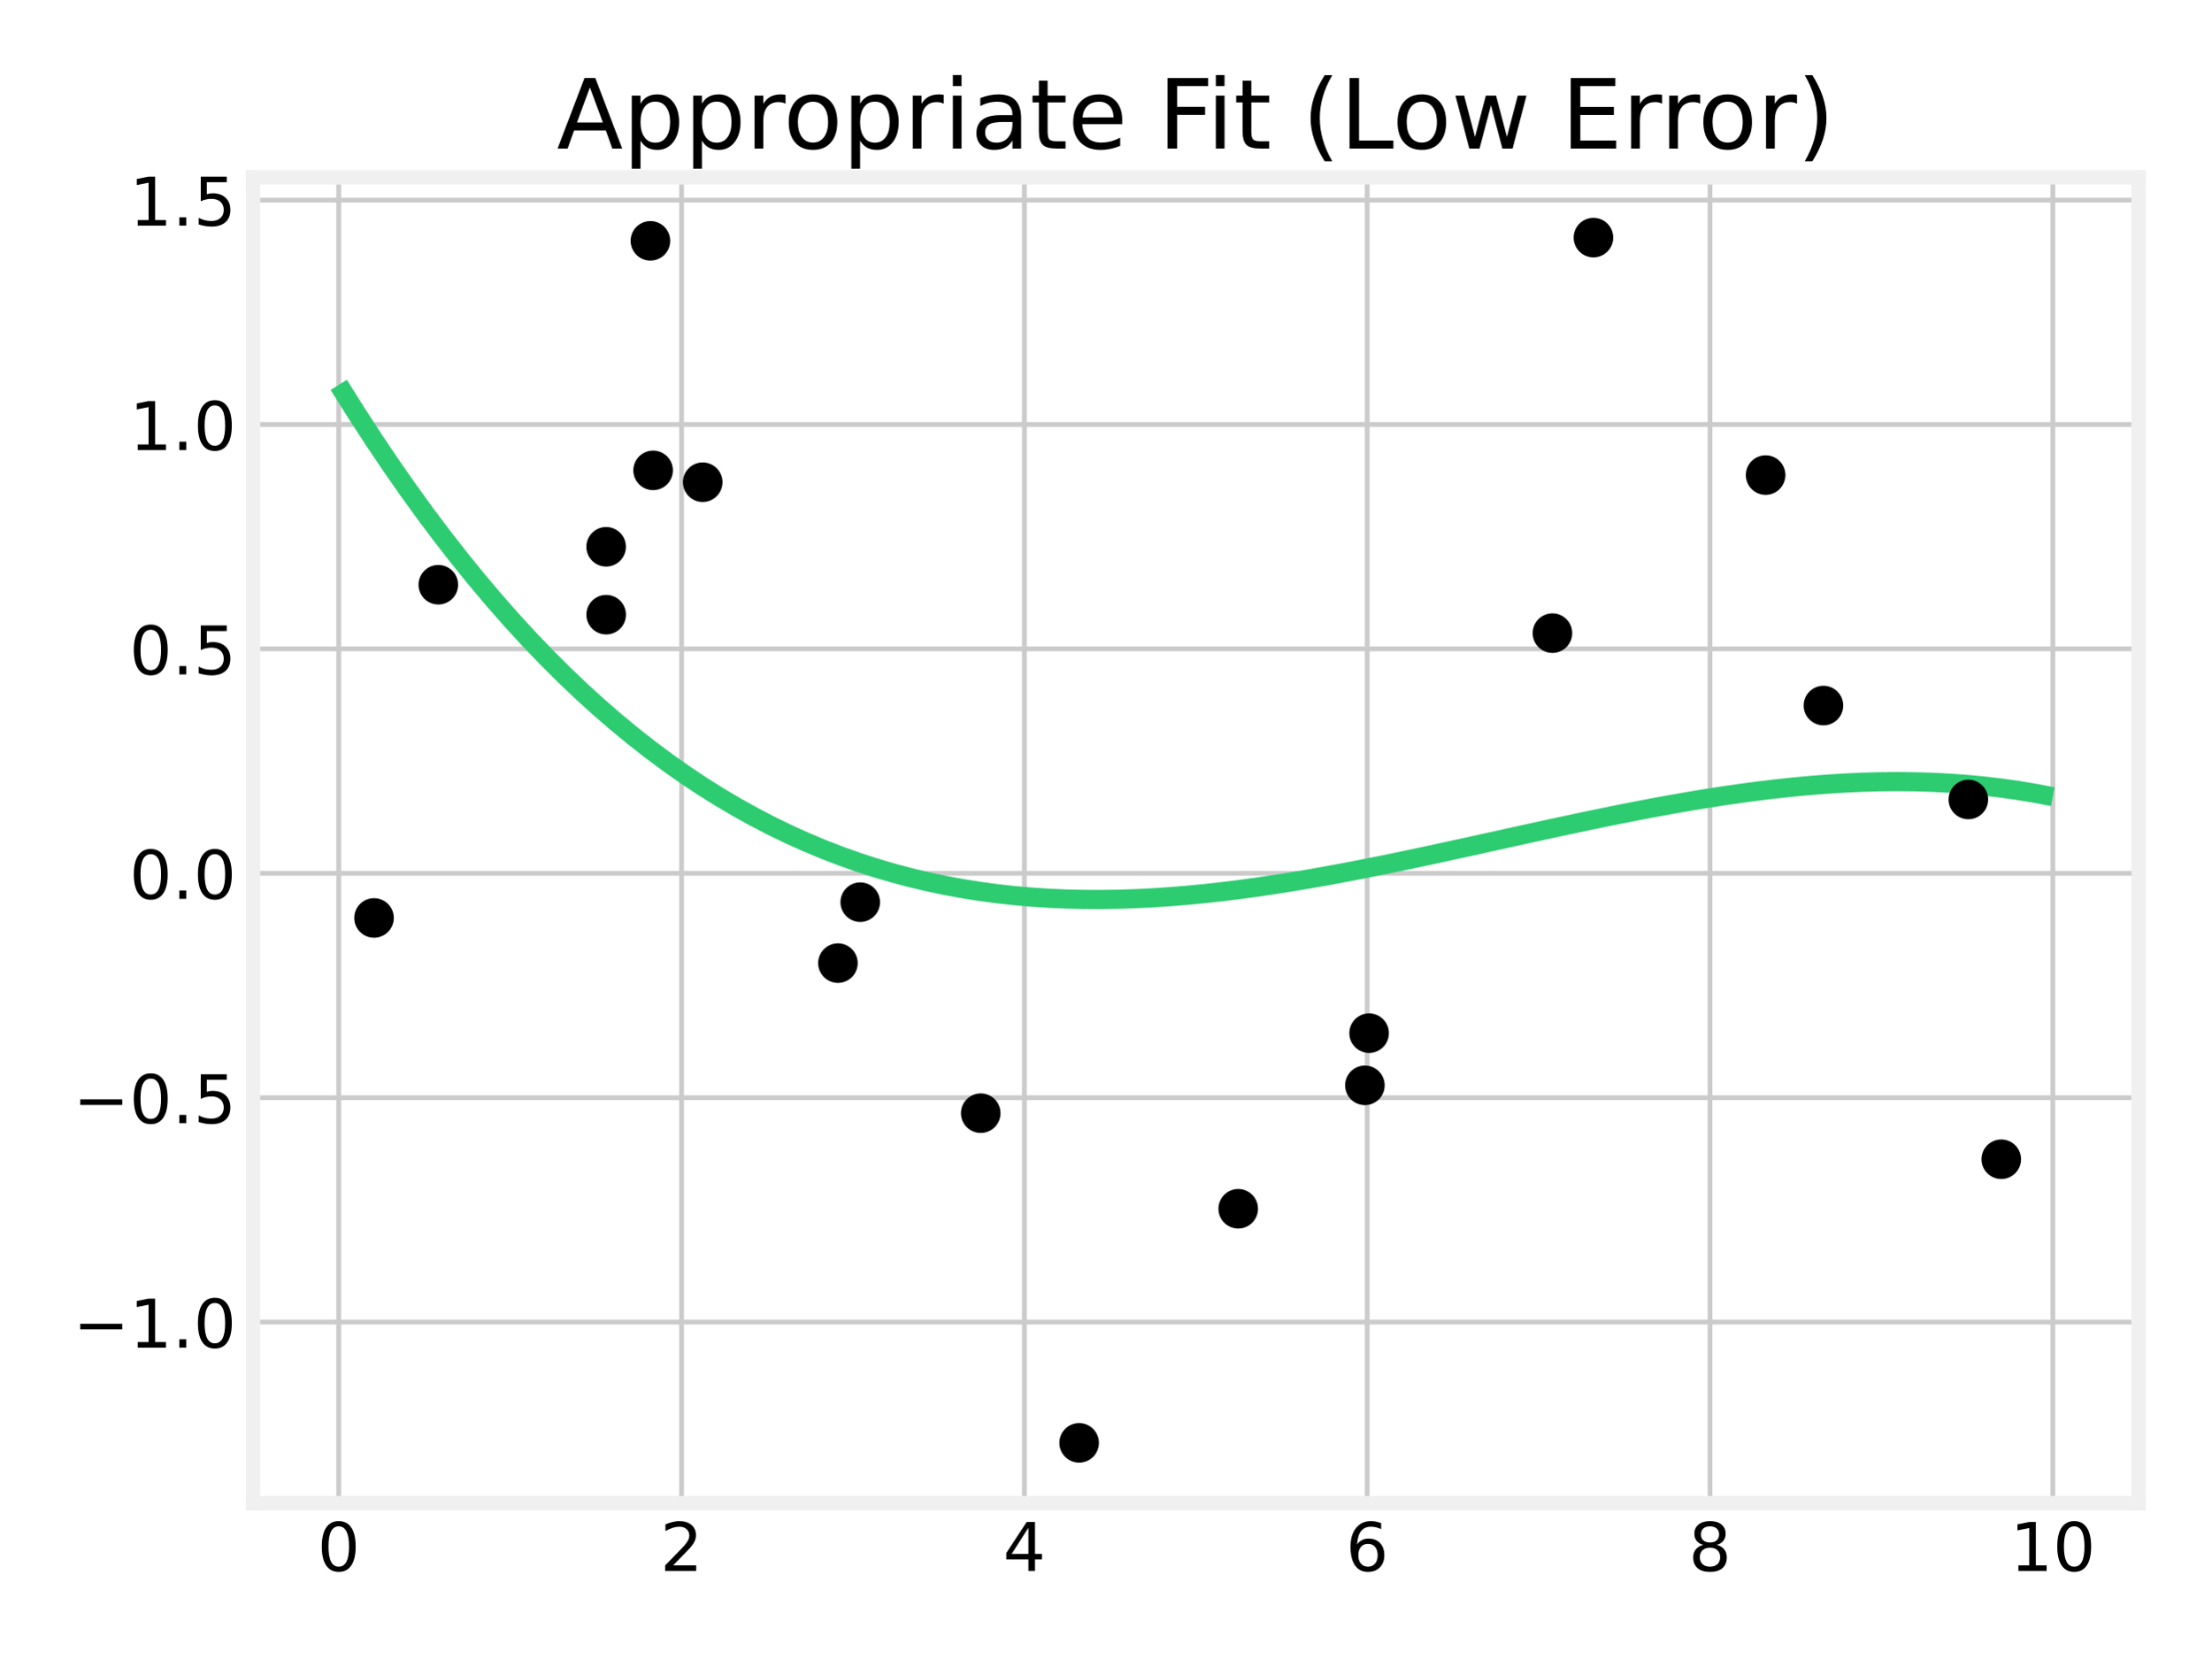
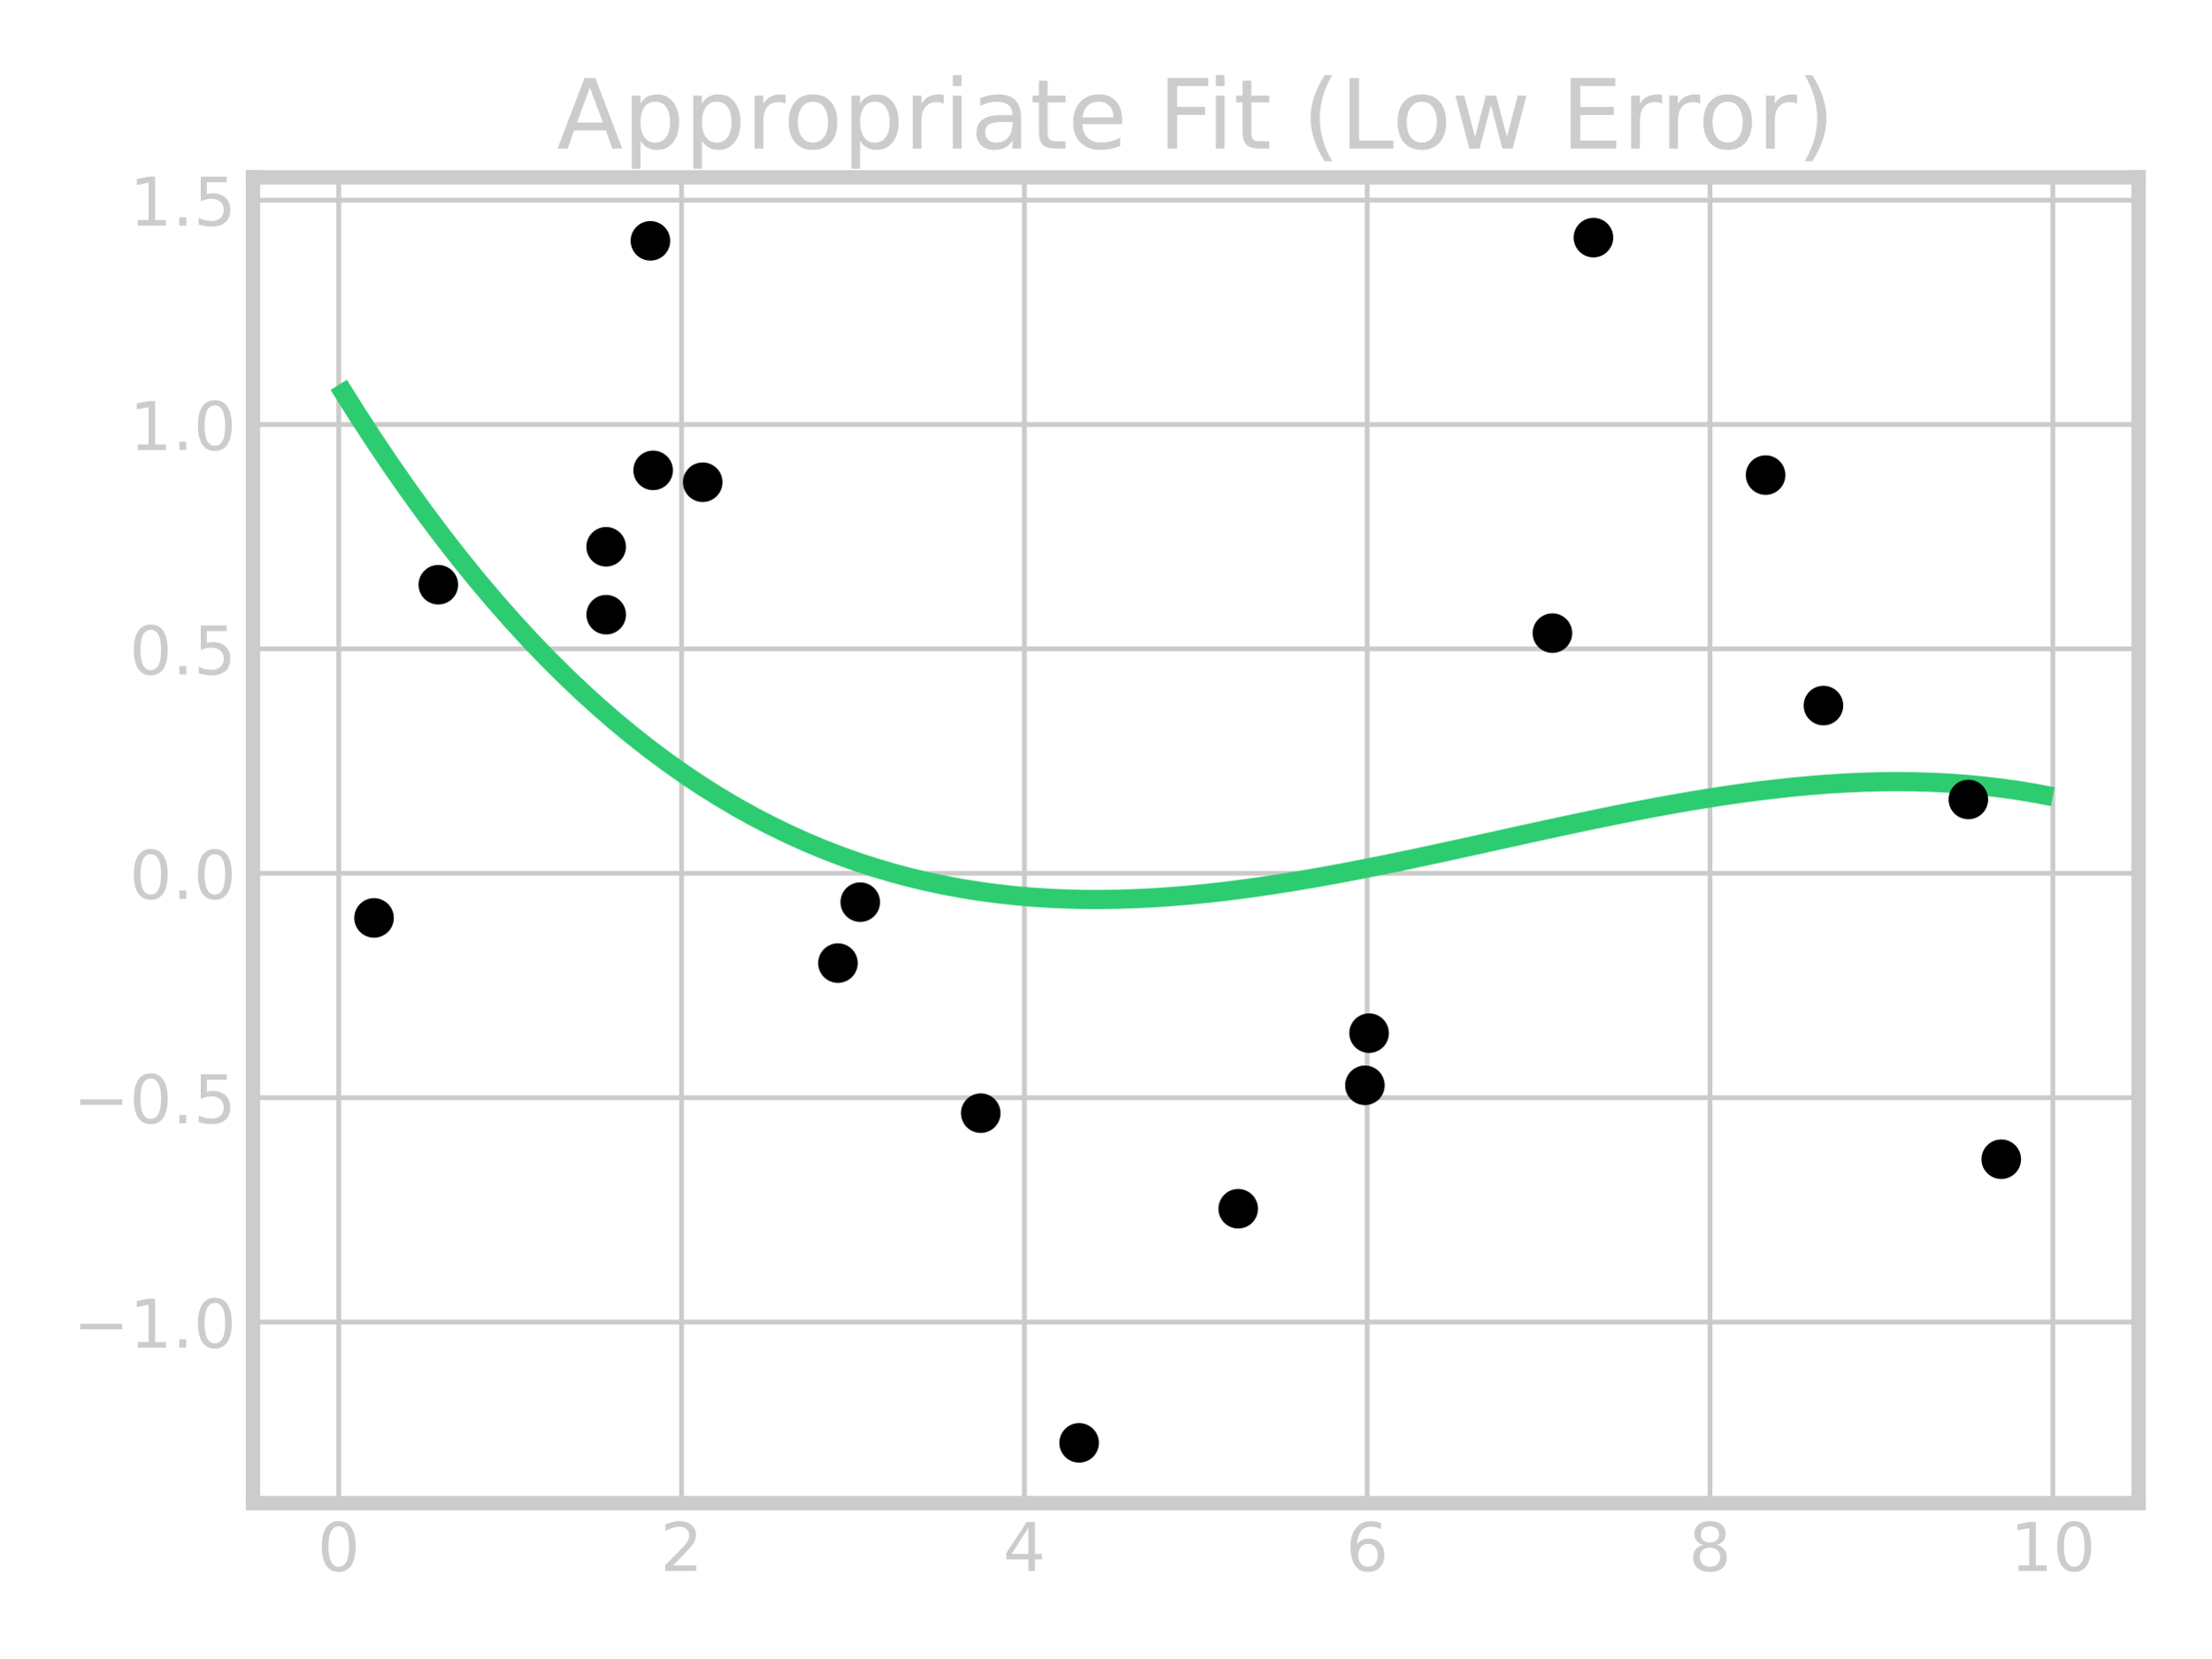
<svg xmlns="http://www.w3.org/2000/svg" xmlns:xlink="http://www.w3.org/1999/xlink" width="460.8pt" height="345.6pt" viewBox="0 0 460.8 345.6" version="1.1">
  <defs>
    <style type="text/css">*{stroke-linejoin: round; stroke-linecap: butt}</style>
  </defs>
  <g id="figure_1">
    <g id="patch_1">
      <path d="M 0 345.6  L 460.8 345.6  L 460.8 0  L 0 0  L 0 345.6  z " style="fill: none" />
    </g>
    <g id="axes_1">
      <g id="patch_2">
        <path d="M 52.73 313.3  L 445.68 313.3  L 445.68 36.96  L 52.73 36.96  L 52.73 313.3  z " style="fill: none" />
      </g>
      <g id="matplotlib.axis_1">
        <g id="xtick_1">
          <g id="line2d_1">
-             <path d="M 70.591 313.3  L 70.591 36.96  " clip-path="url(#pc57781855a)" style="fill: none; stroke: #cbcbcb" />
+             <path d="M 70.591 313.3  L 70.591 36.96  " clip-path="url(#pb9458ccd12)" style="fill: none; stroke: #cbcbcb" />
          </g>
          <g id="line2d_2" />
          <g id="text_1">
-             <g transform="translate(66.13761 327.4378) scale(0.14 -0.14)">
+             <g style="fill: #cccccc" transform="translate(66.13761 327.4378) scale(0.14 -0.14)">
              <defs>
                <path id="DejaVuSans-30" d="M 2034 4250  Q 1547 4250 1301 3770  Q 1056 3291 1056 2328  Q 1056 1369 1301 889  Q 1547 409 2034 409  Q 2525 409 2770 889  Q 3016 1369 3016 2328  Q 3016 3291 2770 3770  Q 2525 4250 2034 4250  z M 2034 4750  Q 2819 4750 3233 4129  Q 3647 3509 3647 2328  Q 3647 1150 3233 529  Q 2819 -91 2034 -91  Q 1250 -91 836 529  Q 422 1150 422 2328  Q 422 3509 836 4129  Q 1250 4750 2034 4750  z " transform="scale(0.015625)" />
              </defs>
              <use xlink:href="#DejaVuSans-30" />
            </g>
          </g>
        </g>
        <g id="xtick_2">
          <g id="line2d_3">
-             <path d="M 142.037 313.3  L 142.037 36.96  " clip-path="url(#pc57781855a)" style="fill: none; stroke: #cbcbcb" />
+             <path d="M 142.037 313.3  L 142.037 36.96  " clip-path="url(#pb9458ccd12)" style="fill: none; stroke: #cbcbcb" />
          </g>
          <g id="line2d_4" />
          <g id="text_2">
-             <g transform="translate(137.5831 327.4378) scale(0.14 -0.14)">
+             <g style="fill: #cccccc" transform="translate(137.5831 327.4378) scale(0.14 -0.14)">
              <defs>
                <path id="DejaVuSans-32" d="M 1228 531  L 3431 531  L 3431 0  L 469 0  L 469 531  Q 828 903 1448 1529  Q 2069 2156 2228 2338  Q 2531 2678 2651 2914  Q 2772 3150 2772 3378  Q 2772 3750 2511 3984  Q 2250 4219 1831 4219  Q 1534 4219 1204 4116  Q 875 4013 500 3803  L 500 4441  Q 881 4594 1212 4672  Q 1544 4750 1819 4750  Q 2544 4750 2975 4387  Q 3406 4025 3406 3419  Q 3406 3131 3298 2873  Q 3191 2616 2906 2266  Q 2828 2175 2409 1742  Q 1991 1309 1228 531  z " transform="scale(0.015625)" />
              </defs>
              <use xlink:href="#DejaVuSans-32" />
            </g>
          </g>
        </g>
        <g id="xtick_3">
          <g id="line2d_5">
-             <path d="M 213.482 313.3  L 213.482 36.96  " clip-path="url(#pc57781855a)" style="fill: none; stroke: #cbcbcb" />
+             <path d="M 213.482 313.3  L 213.482 36.96  " clip-path="url(#pb9458ccd12)" style="fill: none; stroke: #cbcbcb" />
          </g>
          <g id="line2d_6" />
          <g id="text_3">
-             <g transform="translate(209.0285 327.4378) scale(0.14 -0.14)">
+             <g style="fill: #cccccc" transform="translate(209.0285 327.4378) scale(0.14 -0.14)">
              <defs>
                <path id="DejaVuSans-34" d="M 2419 4116  L 825 1625  L 2419 1625  L 2419 4116  z M 2253 4666  L 3047 4666  L 3047 1625  L 3713 1625  L 3713 1100  L 3047 1100  L 3047 0  L 2419 0  L 2419 1100  L 313 1100  L 313 1709  L 2253 4666  z " transform="scale(0.015625)" />
              </defs>
              <use xlink:href="#DejaVuSans-34" />
            </g>
          </g>
        </g>
        <g id="xtick_4">
          <g id="line2d_7">
-             <path d="M 284.928 313.3  L 284.928 36.96  " clip-path="url(#pc57781855a)" style="fill: none; stroke: #cbcbcb" />
+             <path d="M 284.928 313.3  L 284.928 36.96  " clip-path="url(#pb9458ccd12)" style="fill: none; stroke: #cbcbcb" />
          </g>
          <g id="line2d_8" />
          <g id="text_4">
-             <g transform="translate(280.474 327.4378) scale(0.14 -0.14)">
+             <g style="fill: #cccccc" transform="translate(280.474 327.4378) scale(0.14 -0.14)">
              <defs>
                <path id="DejaVuSans-36" d="M 2113 2584  Q 1688 2584 1439 2293  Q 1191 2003 1191 1497  Q 1191 994 1439 701  Q 1688 409 2113 409  Q 2538 409 2786 701  Q 3034 994 3034 1497  Q 3034 2003 2786 2293  Q 2538 2584 2113 2584  z M 3366 4563  L 3366 3988  Q 3128 4100 2886 4159  Q 2644 4219 2406 4219  Q 1781 4219 1451 3797  Q 1122 3375 1075 2522  Q 1259 2794 1537 2939  Q 1816 3084 2150 3084  Q 2853 3084 3261 2657  Q 3669 2231 3669 1497  Q 3669 778 3244 343  Q 2819 -91 2113 -91  Q 1303 -91 875 529  Q 447 1150 447 2328  Q 447 3434 972 4092  Q 1497 4750 2381 4750  Q 2619 4750 2861 4703  Q 3103 4656 3366 4563  z " transform="scale(0.015625)" />
              </defs>
              <use xlink:href="#DejaVuSans-36" />
            </g>
          </g>
        </g>
        <g id="xtick_5">
          <g id="line2d_9">
-             <path d="M 356.373 313.3  L 356.373 36.96  " clip-path="url(#pc57781855a)" style="fill: none; stroke: #cbcbcb" />
+             <path d="M 356.373 313.3  L 356.373 36.96  " clip-path="url(#pb9458ccd12)" style="fill: none; stroke: #cbcbcb" />
          </g>
          <g id="line2d_10" />
          <g id="text_5">
-             <g transform="translate(351.9194 327.4378) scale(0.14 -0.14)">
+             <g style="fill: #cccccc" transform="translate(351.9194 327.4378) scale(0.14 -0.14)">
              <defs>
                <path id="DejaVuSans-38" d="M 2034 2216  Q 1584 2216 1326 1975  Q 1069 1734 1069 1313  Q 1069 891 1326 650  Q 1584 409 2034 409  Q 2484 409 2743 651  Q 3003 894 3003 1313  Q 3003 1734 2745 1975  Q 2488 2216 2034 2216  z M 1403 2484  Q 997 2584 770 2862  Q 544 3141 544 3541  Q 544 4100 942 4425  Q 1341 4750 2034 4750  Q 2731 4750 3128 4425  Q 3525 4100 3525 3541  Q 3525 3141 3298 2862  Q 3072 2584 2669 2484  Q 3125 2378 3379 2068  Q 3634 1759 3634 1313  Q 3634 634 3220 271  Q 2806 -91 2034 -91  Q 1263 -91 848 271  Q 434 634 434 1313  Q 434 1759 690 2068  Q 947 2378 1403 2484  z M 1172 3481  Q 1172 3119 1398 2916  Q 1625 2713 2034 2713  Q 2441 2713 2670 2916  Q 2900 3119 2900 3481  Q 2900 3844 2670 4047  Q 2441 4250 2034 4250  Q 1625 4250 1398 4047  Q 1172 3844 1172 3481  z " transform="scale(0.015625)" />
              </defs>
              <use xlink:href="#DejaVuSans-38" />
            </g>
          </g>
        </g>
        <g id="xtick_6">
          <g id="line2d_11">
-             <path d="M 427.819 313.3  L 427.819 36.96  " clip-path="url(#pc57781855a)" style="fill: none; stroke: #cbcbcb" />
+             <path d="M 427.819 313.3  L 427.819 36.96  " clip-path="url(#pb9458ccd12)" style="fill: none; stroke: #cbcbcb" />
          </g>
          <g id="line2d_12" />
          <g id="text_6">
-             <g transform="translate(418.9111 327.4378) scale(0.14 -0.14)">
+             <g style="fill: #cccccc" transform="translate(418.9111 327.4378) scale(0.14 -0.14)">
              <defs>
                <path id="DejaVuSans-31" d="M 794 531  L 1825 531  L 1825 4091  L 703 3866  L 703 4441  L 1819 4666  L 2450 4666  L 2450 531  L 3481 531  L 3481 0  L 794 0  L 794 531  z " transform="scale(0.015625)" />
              </defs>
              <use xlink:href="#DejaVuSans-31" />
              <use xlink:href="#DejaVuSans-30" transform="translate(63.62305 0)" />
            </g>
          </g>
        </g>
      </g>
      <g id="matplotlib.axis_2">
        <g id="ytick_1">
          <g id="line2d_13">
-             <path d="M 52.73 275.567  L 445.68 275.567  " clip-path="url(#pc57781855a)" style="fill: none; stroke: #cbcbcb" />
+             <path d="M 52.73 275.567  L 445.68 275.567  " clip-path="url(#pb9458ccd12)" style="fill: none; stroke: #cbcbcb" />
          </g>
          <g id="line2d_14" />
          <g id="text_7">
-             <g transform="translate(15.23406 280.8863) scale(0.14 -0.14)">
+             <g style="fill: #cccccc" transform="translate(15.23406 280.8863) scale(0.14 -0.14)">
              <defs>
                <path id="DejaVuSans-2212" d="M 678 2272  L 4684 2272  L 4684 1741  L 678 1741  L 678 2272  z " transform="scale(0.015625)" />
                <path id="DejaVuSans-2e" d="M 684 794  L 1344 794  L 1344 0  L 684 0  L 684 794  z " transform="scale(0.015625)" />
              </defs>
              <use xlink:href="#DejaVuSans-2212" />
              <use xlink:href="#DejaVuSans-31" transform="translate(83.78906 0)" />
              <use xlink:href="#DejaVuSans-2e" transform="translate(147.4121 0)" />
              <use xlink:href="#DejaVuSans-30" transform="translate(179.1992 0)" />
            </g>
          </g>
        </g>
        <g id="ytick_2">
          <g id="line2d_15">
-             <path d="M 52.73 228.795  L 445.68 228.795  " clip-path="url(#pc57781855a)" style="fill: none; stroke: #cbcbcb" />
+             <path d="M 52.73 228.795  L 445.68 228.795  " clip-path="url(#pb9458ccd12)" style="fill: none; stroke: #cbcbcb" />
          </g>
          <g id="line2d_16" />
          <g id="text_8">
-             <g transform="translate(15.23406 234.1137) scale(0.14 -0.14)">
+             <g style="fill: #cccccc" transform="translate(15.23406 234.1137) scale(0.14 -0.14)">
              <defs>
                <path id="DejaVuSans-35" d="M 691 4666  L 3169 4666  L 3169 4134  L 1269 4134  L 1269 2991  Q 1406 3038 1543 3061  Q 1681 3084 1819 3084  Q 2600 3084 3056 2656  Q 3513 2228 3513 1497  Q 3513 744 3044 326  Q 2575 -91 1722 -91  Q 1428 -91 1123 -41  Q 819 9 494 109  L 494 744  Q 775 591 1075 516  Q 1375 441 1709 441  Q 2250 441 2565 725  Q 2881 1009 2881 1497  Q 2881 1984 2565 2268  Q 2250 2553 1709 2553  Q 1456 2553 1204 2497  Q 953 2441 691 2322  L 691 4666  z " transform="scale(0.015625)" />
              </defs>
              <use xlink:href="#DejaVuSans-2212" />
              <use xlink:href="#DejaVuSans-30" transform="translate(83.78906 0)" />
              <use xlink:href="#DejaVuSans-2e" transform="translate(147.4121 0)" />
              <use xlink:href="#DejaVuSans-35" transform="translate(179.1992 0)" />
            </g>
          </g>
        </g>
        <g id="ytick_3">
          <g id="line2d_17">
-             <path d="M 52.73 182.022  L 445.68 182.022  " clip-path="url(#pc57781855a)" style="fill: none; stroke: #cbcbcb" />
+             <path d="M 52.73 182.022  L 445.68 182.022  " clip-path="url(#pb9458ccd12)" style="fill: none; stroke: #cbcbcb" />
          </g>
          <g id="line2d_18" />
          <g id="text_9">
-             <g transform="translate(26.96562 187.341) scale(0.14 -0.14)">
+             <g style="fill: #cccccc" transform="translate(26.96562 187.341) scale(0.14 -0.14)">
              <use xlink:href="#DejaVuSans-30" />
              <use xlink:href="#DejaVuSans-2e" transform="translate(63.62305 0)" />
              <use xlink:href="#DejaVuSans-30" transform="translate(95.41016 0)" />
            </g>
          </g>
        </g>
        <g id="ytick_4">
          <g id="line2d_19">
-             <path d="M 52.73 135.25  L 445.68 135.25  " clip-path="url(#pc57781855a)" style="fill: none; stroke: #cbcbcb" />
+             <path d="M 52.73 135.25  L 445.68 135.25  " clip-path="url(#pb9458ccd12)" style="fill: none; stroke: #cbcbcb" />
          </g>
          <g id="line2d_20" />
          <g id="text_10">
-             <g transform="translate(26.96562 140.5684) scale(0.14 -0.14)">
+             <g style="fill: #cccccc" transform="translate(26.96562 140.5684) scale(0.14 -0.14)">
              <use xlink:href="#DejaVuSans-30" />
              <use xlink:href="#DejaVuSans-2e" transform="translate(63.62305 0)" />
              <use xlink:href="#DejaVuSans-35" transform="translate(95.41016 0)" />
            </g>
          </g>
        </g>
        <g id="ytick_5">
          <g id="line2d_21">
-             <path d="M 52.73 88.477  L 445.68 88.477  " clip-path="url(#pc57781855a)" style="fill: none; stroke: #cbcbcb" />
+             <path d="M 52.73 88.477  L 445.68 88.477  " clip-path="url(#pb9458ccd12)" style="fill: none; stroke: #cbcbcb" />
          </g>
          <g id="line2d_22" />
          <g id="text_11">
-             <g transform="translate(26.96562 93.7958) scale(0.14 -0.14)">
+             <g style="fill: #cccccc" transform="translate(26.96562 93.7958) scale(0.14 -0.14)">
              <use xlink:href="#DejaVuSans-31" />
              <use xlink:href="#DejaVuSans-2e" transform="translate(63.62305 0)" />
              <use xlink:href="#DejaVuSans-30" transform="translate(95.41016 0)" />
            </g>
          </g>
        </g>
        <g id="ytick_6">
          <g id="line2d_23">
-             <path d="M 52.73 41.704  L 445.68 41.704  " clip-path="url(#pc57781855a)" style="fill: none; stroke: #cbcbcb" />
+             <path d="M 52.73 41.704  L 445.68 41.704  " clip-path="url(#pb9458ccd12)" style="fill: none; stroke: #cbcbcb" />
          </g>
          <g id="line2d_24" />
          <g id="text_12">
-             <g transform="translate(26.96562 47.02318) scale(0.14 -0.14)">
+             <g style="fill: #cccccc" transform="translate(26.96562 47.02318) scale(0.14 -0.14)">
              <use xlink:href="#DejaVuSans-31" />
              <use xlink:href="#DejaVuSans-2e" transform="translate(63.62305 0)" />
              <use xlink:href="#DejaVuSans-35" transform="translate(95.41016 0)" />
            </g>
          </g>
        </g>
      </g>
      <g id="line2d_25">
-         <path d="M 70.591 80.211  L 74.2 85.967  L 77.808 91.526  L 81.416 96.893  L 85.025 102.069  L 88.633 107.059  L 92.242 111.864  L 95.85 116.489  L 99.458 120.935  L 103.067 125.206  L 106.675 129.306  L 110.283 133.235  L 113.892 136.999  L 117.5 140.6  L 121.108 144.04  L 124.717 147.323  L 128.325 150.451  L 131.933 153.429  L 135.542 156.258  L 139.15 158.941  L 142.758 161.482  L 146.367 163.884  L 149.975 166.149  L 153.584 168.281  L 157.192 170.282  L 160.8 172.156  L 164.409 173.906  L 168.017 175.533  L 171.625 177.042  L 175.234 178.436  L 178.842 179.716  L 182.45 180.888  L 186.059 181.952  L 189.667 182.913  L 193.275 183.772  L 196.884 184.535  L 200.492 185.202  L 204.101 185.777  L 207.709 186.264  L 211.317 186.665  L 214.926 186.983  L 218.534 187.221  L 222.142 187.381  L 225.751 187.468  L 229.359 187.484  L 232.967 187.432  L 236.576 187.315  L 240.184 187.136  L 243.792 186.898  L 247.401 186.603  L 251.009 186.256  L 254.618 185.858  L 258.226 185.413  L 261.834 184.924  L 265.443 184.393  L 269.051 183.824  L 272.659 183.22  L 276.268 182.584  L 279.876 181.918  L 283.484 181.226  L 287.093 180.51  L 290.701 179.774  L 294.309 179.021  L 297.918 178.253  L 301.526 177.473  L 305.135 176.685  L 308.743 175.892  L 312.351 175.095  L 315.96 174.3  L 319.568 173.507  L 323.176 172.721  L 326.785 171.944  L 330.393 171.18  L 334.001 170.431  L 337.61 169.7  L 341.218 168.99  L 344.826 168.304  L 348.435 167.646  L 352.043 167.017  L 355.652 166.422  L 359.26 165.863  L 362.868 165.343  L 366.477 164.865  L 370.085 164.432  L 373.693 164.047  L 377.302 163.713  L 380.91 163.433  L 384.518 163.209  L 388.127 163.046  L 391.735 162.945  L 395.343 162.911  L 398.952 162.945  L 402.56 163.051  L 406.168 163.231  L 409.777 163.49  L 413.385 163.829  L 416.994 164.252  L 420.602 164.761  L 424.21 165.36  L 427.819 166.052  " clip-path="url(#pc57781855a)" style="fill: none; stroke: #2ecc71; stroke-width: 4" />
+         <path d="M 70.591 80.211  L 74.2 85.967  L 77.808 91.526  L 81.416 96.893  L 85.025 102.069  L 88.633 107.059  L 92.242 111.864  L 95.85 116.489  L 99.458 120.935  L 103.067 125.206  L 106.675 129.306  L 110.283 133.235  L 113.892 136.999  L 117.5 140.6  L 121.108 144.04  L 124.717 147.323  L 128.325 150.451  L 131.933 153.429  L 135.542 156.258  L 139.15 158.941  L 142.758 161.482  L 146.367 163.884  L 149.975 166.149  L 153.584 168.281  L 157.192 170.282  L 160.8 172.156  L 164.409 173.906  L 168.017 175.533  L 171.625 177.042  L 175.234 178.436  L 178.842 179.716  L 182.45 180.888  L 186.059 181.952  L 189.667 182.913  L 193.275 183.772  L 196.884 184.535  L 200.492 185.202  L 204.101 185.777  L 207.709 186.264  L 211.317 186.665  L 214.926 186.983  L 218.534 187.221  L 222.142 187.381  L 225.751 187.468  L 229.359 187.484  L 232.967 187.432  L 236.576 187.315  L 240.184 187.136  L 243.792 186.898  L 247.401 186.603  L 251.009 186.256  L 254.618 185.858  L 258.226 185.413  L 261.834 184.924  L 265.443 184.393  L 269.051 183.824  L 272.659 183.22  L 276.268 182.584  L 279.876 181.918  L 283.484 181.226  L 287.093 180.51  L 290.701 179.774  L 294.309 179.021  L 297.918 178.253  L 301.526 177.473  L 305.135 176.685  L 308.743 175.892  L 312.351 175.095  L 315.96 174.3  L 319.568 173.507  L 323.176 172.721  L 326.785 171.944  L 330.393 171.18  L 334.001 170.431  L 337.61 169.7  L 341.218 168.99  L 344.826 168.304  L 348.435 167.646  L 352.043 167.017  L 355.652 166.422  L 359.26 165.863  L 362.868 165.343  L 366.477 164.865  L 370.085 164.432  L 373.693 164.047  L 377.302 163.713  L 380.91 163.433  L 384.518 163.209  L 388.127 163.046  L 391.735 162.945  L 395.343 162.911  L 398.952 162.945  L 402.56 163.051  L 406.168 163.231  L 409.777 163.49  L 413.385 163.829  L 416.994 164.252  L 420.602 164.761  L 424.21 165.36  L 427.819 166.052  " clip-path="url(#pb9458ccd12)" style="fill: none; stroke: #2ecc71; stroke-width: 4" />
      </g>
      <g id="patch_3">
-         <path d="M 52.73 313.3  L 52.73 36.96  " style="fill: none; stroke: #f0f0f0; stroke-width: 3; stroke-linejoin: miter; stroke-linecap: square" />
+         <path d="M 52.73 313.3  L 52.73 36.96  " style="fill: none; stroke: #cccccc; stroke-width: 3; stroke-linejoin: miter; stroke-linecap: square" />
      </g>
      <g id="patch_4">
-         <path d="M 445.68 313.3  L 445.68 36.96  " style="fill: none; stroke: #f0f0f0; stroke-width: 3; stroke-linejoin: miter; stroke-linecap: square" />
+         <path d="M 445.68 313.3  L 445.68 36.96  " style="fill: none; stroke: #cccccc; stroke-width: 3; stroke-linejoin: miter; stroke-linecap: square" />
      </g>
      <g id="patch_5">
-         <path d="M 52.73 313.3  L 445.68 313.3  " style="fill: none; stroke: #f0f0f0; stroke-width: 3; stroke-linejoin: miter; stroke-linecap: square" />
+         <path d="M 52.73 313.3  L 445.68 313.3  " style="fill: none; stroke: #cccccc; stroke-width: 3; stroke-linejoin: miter; stroke-linecap: square" />
      </g>
      <g id="patch_6">
-         <path d="M 52.73 36.96  L 445.68 36.96  " style="fill: none; stroke: #f0f0f0; stroke-width: 3; stroke-linejoin: miter; stroke-linecap: square" />
+         <path d="M 52.73 36.96  L 445.68 36.96  " style="fill: none; stroke: #cccccc; stroke-width: 3; stroke-linejoin: miter; stroke-linecap: square" />
      </g>
      <g id="PathCollection_1">
        <defs>
-           <path id="m76060d86c6" d="M 0 3.873  C 1.027 3.873 2.012 3.465 2.739 2.739  C 3.465 2.012 3.873 1.027 3.873 0  C 3.873 -1.027 3.465 -2.012 2.739 -2.739  C 2.012 -3.465 1.027 -3.873 0 -3.873  C -1.027 -3.873 -2.012 -3.465 -2.739 -2.739  C -3.465 -2.012 -3.873 -1.027 -3.873 0  C -3.873 1.027 -3.465 2.012 -2.739 2.739  C -2.012 3.465 -1.027 3.873 0 3.873  z " style="stroke: #000000; stroke-width: 0.5" />
+           <path id="mc0a355ad2d" d="M 0 3.873  C 1.027 3.873 2.012 3.465 2.739 2.739  C 3.465 2.012 3.873 1.027 3.873 0  C 3.873 -1.027 3.465 -2.012 2.739 -2.739  C 2.012 -3.465 1.027 -3.873 0 -3.873  C -1.027 -3.873 -2.012 -3.465 -2.739 -2.739  C -3.465 -2.012 -3.873 -1.027 -3.873 0  C -3.873 1.027 -3.465 2.012 -2.739 2.739  C -2.012 3.465 -1.027 3.873 0 3.873  z " style="stroke: #000000; stroke-width: 0.5" />
        </defs>
-         <g clip-path="url(#pc57781855a)">
-           <use xlink:href="#m76060d86c6" x="77.945" y="191.326" style="stroke: #000000; stroke-width: 0.5" />
-           <use xlink:href="#m76060d86c6" x="91.34" y="121.873" style="stroke: #000000; stroke-width: 0.5" />
-           <use xlink:href="#m76060d86c6" x="126.317" y="113.965" style="stroke: #000000; stroke-width: 0.5" />
-           <use xlink:href="#m76060d86c6" x="126.325" y="128.116" style="stroke: #000000; stroke-width: 0.5" />
-           <use xlink:href="#m76060d86c6" x="135.544" y="50.195" style="stroke: #000000; stroke-width: 0.5" />
-           <use xlink:href="#m76060d86c6" x="136.108" y="98.036" style="stroke: #000000; stroke-width: 0.5" />
-           <use xlink:href="#m76060d86c6" x="146.445" y="100.505" style="stroke: #000000; stroke-width: 0.5" />
-           <use xlink:href="#m76060d86c6" x="174.626" y="200.743" style="stroke: #000000; stroke-width: 0.5" />
-           <use xlink:href="#m76060d86c6" x="179.275" y="188.038" style="stroke: #000000; stroke-width: 0.5" />
-           <use xlink:href="#m76060d86c6" x="204.387" y="232.023" style="stroke: #000000; stroke-width: 0.5" />
-           <use xlink:href="#m76060d86c6" x="224.894" y="300.739" style="stroke: #000000; stroke-width: 0.5" />
-           <use xlink:href="#m76060d86c6" x="258.049" y="251.944" style="stroke: #000000; stroke-width: 0.5" />
-           <use xlink:href="#m76060d86c6" x="284.449" y="226.219" style="stroke: #000000; stroke-width: 0.5" />
-           <use xlink:href="#m76060d86c6" x="285.326" y="215.343" style="stroke: #000000; stroke-width: 0.5" />
-           <use xlink:href="#m76060d86c6" x="323.534" y="131.963" style="stroke: #000000; stroke-width: 0.5" />
-           <use xlink:href="#m76060d86c6" x="332.08" y="49.521" style="stroke: #000000; stroke-width: 0.5" />
-           <use xlink:href="#m76060d86c6" x="367.963" y="99.018" style="stroke: #000000; stroke-width: 0.5" />
-           <use xlink:href="#m76060d86c6" x="380.013" y="147.056" style="stroke: #000000; stroke-width: 0.5" />
-           <use xlink:href="#m76060d86c6" x="410.212" y="166.635" style="stroke: #000000; stroke-width: 0.5" />
-           <use xlink:href="#m76060d86c6" x="417.07" y="241.624" style="stroke: #000000; stroke-width: 0.5" />
+         <g clip-path="url(#pb9458ccd12)">
+           <use xlink:href="#mc0a355ad2d" x="77.945" y="191.326" style="stroke: #000000; stroke-width: 0.5" />
+           <use xlink:href="#mc0a355ad2d" x="91.34" y="121.873" style="stroke: #000000; stroke-width: 0.5" />
+           <use xlink:href="#mc0a355ad2d" x="126.317" y="113.965" style="stroke: #000000; stroke-width: 0.5" />
+           <use xlink:href="#mc0a355ad2d" x="126.325" y="128.116" style="stroke: #000000; stroke-width: 0.5" />
+           <use xlink:href="#mc0a355ad2d" x="135.544" y="50.195" style="stroke: #000000; stroke-width: 0.5" />
+           <use xlink:href="#mc0a355ad2d" x="136.108" y="98.036" style="stroke: #000000; stroke-width: 0.5" />
+           <use xlink:href="#mc0a355ad2d" x="146.445" y="100.505" style="stroke: #000000; stroke-width: 0.5" />
+           <use xlink:href="#mc0a355ad2d" x="174.626" y="200.743" style="stroke: #000000; stroke-width: 0.5" />
+           <use xlink:href="#mc0a355ad2d" x="179.275" y="188.038" style="stroke: #000000; stroke-width: 0.5" />
+           <use xlink:href="#mc0a355ad2d" x="204.387" y="232.023" style="stroke: #000000; stroke-width: 0.5" />
+           <use xlink:href="#mc0a355ad2d" x="224.894" y="300.739" style="stroke: #000000; stroke-width: 0.5" />
+           <use xlink:href="#mc0a355ad2d" x="258.049" y="251.944" style="stroke: #000000; stroke-width: 0.5" />
+           <use xlink:href="#mc0a355ad2d" x="284.449" y="226.219" style="stroke: #000000; stroke-width: 0.5" />
+           <use xlink:href="#mc0a355ad2d" x="285.326" y="215.343" style="stroke: #000000; stroke-width: 0.5" />
+           <use xlink:href="#mc0a355ad2d" x="323.534" y="131.963" style="stroke: #000000; stroke-width: 0.5" />
+           <use xlink:href="#mc0a355ad2d" x="332.08" y="49.521" style="stroke: #000000; stroke-width: 0.5" />
+           <use xlink:href="#mc0a355ad2d" x="367.963" y="99.018" style="stroke: #000000; stroke-width: 0.5" />
+           <use xlink:href="#mc0a355ad2d" x="380.013" y="147.056" style="stroke: #000000; stroke-width: 0.5" />
+           <use xlink:href="#mc0a355ad2d" x="410.212" y="166.635" style="stroke: #000000; stroke-width: 0.5" />
+           <use xlink:href="#mc0a355ad2d" x="417.07" y="241.624" style="stroke: #000000; stroke-width: 0.5" />
        </g>
      </g>
      <g id="text_13">
-         <g transform="translate(116.0403 30.96) scale(0.2016 -0.2016)">
+         <g style="fill: #cccccc" transform="translate(116.0403 30.96) scale(0.2016 -0.2016)">
          <defs>
            <path id="DejaVuSans-41" d="M 2188 4044  L 1331 1722  L 3047 1722  L 2188 4044  z M 1831 4666  L 2547 4666  L 4325 0  L 3669 0  L 3244 1197  L 1141 1197  L 716 0  L 50 0  L 1831 4666  z " transform="scale(0.015625)" />
            <path id="DejaVuSans-70" d="M 1159 525  L 1159 -1331  L 581 -1331  L 581 3500  L 1159 3500  L 1159 2969  Q 1341 3281 1617 3432  Q 1894 3584 2278 3584  Q 2916 3584 3314 3078  Q 3713 2572 3713 1747  Q 3713 922 3314 415  Q 2916 -91 2278 -91  Q 1894 -91 1617 61  Q 1341 213 1159 525  z M 3116 1747  Q 3116 2381 2855 2742  Q 2594 3103 2138 3103  Q 1681 3103 1420 2742  Q 1159 2381 1159 1747  Q 1159 1113 1420 752  Q 1681 391 2138 391  Q 2594 391 2855 752  Q 3116 1113 3116 1747  z " transform="scale(0.015625)" />
            <path id="DejaVuSans-72" d="M 2631 2963  Q 2534 3019 2420 3045  Q 2306 3072 2169 3072  Q 1681 3072 1420 2755  Q 1159 2438 1159 1844  L 1159 0  L 581 0  L 581 3500  L 1159 3500  L 1159 2956  Q 1341 3275 1631 3429  Q 1922 3584 2338 3584  Q 2397 3584 2469 3576  Q 2541 3569 2628 3553  L 2631 2963  z " transform="scale(0.015625)" />
            <path id="DejaVuSans-6f" d="M 1959 3097  Q 1497 3097 1228 2736  Q 959 2375 959 1747  Q 959 1119 1226 758  Q 1494 397 1959 397  Q 2419 397 2687 759  Q 2956 1122 2956 1747  Q 2956 2369 2687 2733  Q 2419 3097 1959 3097  z M 1959 3584  Q 2709 3584 3137 3096  Q 3566 2609 3566 1747  Q 3566 888 3137 398  Q 2709 -91 1959 -91  Q 1206 -91 779 398  Q 353 888 353 1747  Q 353 2609 779 3096  Q 1206 3584 1959 3584  z " transform="scale(0.015625)" />
            <path id="DejaVuSans-69" d="M 603 3500  L 1178 3500  L 1178 0  L 603 0  L 603 3500  z M 603 4863  L 1178 4863  L 1178 4134  L 603 4134  L 603 4863  z " transform="scale(0.015625)" />
            <path id="DejaVuSans-61" d="M 2194 1759  Q 1497 1759 1228 1600  Q 959 1441 959 1056  Q 959 750 1161 570  Q 1363 391 1709 391  Q 2188 391 2477 730  Q 2766 1069 2766 1631  L 2766 1759  L 2194 1759  z M 3341 1997  L 3341 0  L 2766 0  L 2766 531  Q 2569 213 2275 61  Q 1981 -91 1556 -91  Q 1019 -91 701 211  Q 384 513 384 1019  Q 384 1609 779 1909  Q 1175 2209 1959 2209  L 2766 2209  L 2766 2266  Q 2766 2663 2505 2880  Q 2244 3097 1772 3097  Q 1472 3097 1187 3025  Q 903 2953 641 2809  L 641 3341  Q 956 3463 1253 3523  Q 1550 3584 1831 3584  Q 2591 3584 2966 3190  Q 3341 2797 3341 1997  z " transform="scale(0.015625)" />
            <path id="DejaVuSans-74" d="M 1172 4494  L 1172 3500  L 2356 3500  L 2356 3053  L 1172 3053  L 1172 1153  Q 1172 725 1289 603  Q 1406 481 1766 481  L 2356 481  L 2356 0  L 1766 0  Q 1100 0 847 248  Q 594 497 594 1153  L 594 3053  L 172 3053  L 172 3500  L 594 3500  L 594 4494  L 1172 4494  z " transform="scale(0.015625)" />
            <path id="DejaVuSans-65" d="M 3597 1894  L 3597 1613  L 953 1613  Q 991 1019 1311 708  Q 1631 397 2203 397  Q 2534 397 2845 478  Q 3156 559 3463 722  L 3463 178  Q 3153 47 2828 -22  Q 2503 -91 2169 -91  Q 1331 -91 842 396  Q 353 884 353 1716  Q 353 2575 817 3079  Q 1281 3584 2069 3584  Q 2775 3584 3186 3129  Q 3597 2675 3597 1894  z M 3022 2063  Q 3016 2534 2758 2815  Q 2500 3097 2075 3097  Q 1594 3097 1305 2825  Q 1016 2553 972 2059  L 3022 2063  z " transform="scale(0.015625)" />
            <path id="DejaVuSans-20" transform="scale(0.015625)" />
            <path id="DejaVuSans-46" d="M 628 4666  L 3309 4666  L 3309 4134  L 1259 4134  L 1259 2759  L 3109 2759  L 3109 2228  L 1259 2228  L 1259 0  L 628 0  L 628 4666  z " transform="scale(0.015625)" />
            <path id="DejaVuSans-28" d="M 1984 4856  Q 1566 4138 1362 3434  Q 1159 2731 1159 2009  Q 1159 1288 1364 580  Q 1569 -128 1984 -844  L 1484 -844  Q 1016 -109 783 600  Q 550 1309 550 2009  Q 550 2706 781 3412  Q 1013 4119 1484 4856  L 1984 4856  z " transform="scale(0.015625)" />
            <path id="DejaVuSans-4c" d="M 628 4666  L 1259 4666  L 1259 531  L 3531 531  L 3531 0  L 628 0  L 628 4666  z " transform="scale(0.015625)" />
            <path id="DejaVuSans-77" d="M 269 3500  L 844 3500  L 1563 769  L 2278 3500  L 2956 3500  L 3675 769  L 4391 3500  L 4966 3500  L 4050 0  L 3372 0  L 2619 2869  L 1863 0  L 1184 0  L 269 3500  z " transform="scale(0.015625)" />
            <path id="DejaVuSans-45" d="M 628 4666  L 3578 4666  L 3578 4134  L 1259 4134  L 1259 2753  L 3481 2753  L 3481 2222  L 1259 2222  L 1259 531  L 3634 531  L 3634 0  L 628 0  L 628 4666  z " transform="scale(0.015625)" />
            <path id="DejaVuSans-29" d="M 513 4856  L 1013 4856  Q 1481 4119 1714 3412  Q 1947 2706 1947 2009  Q 1947 1309 1714 600  Q 1481 -109 1013 -844  L 513 -844  Q 928 -128 1133 580  Q 1338 1288 1338 2009  Q 1338 2731 1133 3434  Q 928 4138 513 4856  z " transform="scale(0.015625)" />
          </defs>
          <use xlink:href="#DejaVuSans-41" />
          <use xlink:href="#DejaVuSans-70" transform="translate(68.4082 0)" />
          <use xlink:href="#DejaVuSans-70" transform="translate(131.8848 0)" />
          <use xlink:href="#DejaVuSans-72" transform="translate(195.3613 0)" />
          <use xlink:href="#DejaVuSans-6f" transform="translate(234.2246 0)" />
          <use xlink:href="#DejaVuSans-70" transform="translate(295.4062 0)" />
          <use xlink:href="#DejaVuSans-72" transform="translate(358.8828 0)" />
          <use xlink:href="#DejaVuSans-69" transform="translate(399.9961 0)" />
          <use xlink:href="#DejaVuSans-61" transform="translate(427.7793 0)" />
          <use xlink:href="#DejaVuSans-74" transform="translate(489.0586 0)" />
          <use xlink:href="#DejaVuSans-65" transform="translate(528.2676 0)" />
          <use xlink:href="#DejaVuSans-20" transform="translate(589.791 0)" />
          <use xlink:href="#DejaVuSans-46" transform="translate(621.5781 0)" />
          <use xlink:href="#DejaVuSans-69" transform="translate(671.8477 0)" />
          <use xlink:href="#DejaVuSans-74" transform="translate(699.6309 0)" />
          <use xlink:href="#DejaVuSans-20" transform="translate(738.8398 0)" />
          <use xlink:href="#DejaVuSans-28" transform="translate(770.627 0)" />
          <use xlink:href="#DejaVuSans-4c" transform="translate(809.6406 0)" />
          <use xlink:href="#DejaVuSans-6f" transform="translate(863.6035 0)" />
          <use xlink:href="#DejaVuSans-77" transform="translate(924.7852 0)" />
          <use xlink:href="#DejaVuSans-20" transform="translate(1006.572 0)" />
          <use xlink:href="#DejaVuSans-45" transform="translate(1038.359 0)" />
          <use xlink:href="#DejaVuSans-72" transform="translate(1101.543 0)" />
          <use xlink:href="#DejaVuSans-72" transform="translate(1140.906 0)" />
          <use xlink:href="#DejaVuSans-6f" transform="translate(1179.77 0)" />
          <use xlink:href="#DejaVuSans-72" transform="translate(1240.951 0)" />
          <use xlink:href="#DejaVuSans-29" transform="translate(1282.064 0)" />
        </g>
      </g>
    </g>
  </g>
  <defs>
-     <clipPath id="pc57781855a">
+     <clipPath id="pb9458ccd12">
      <rect x="52.73" y="36.96" width="392.95" height="276.34" />
    </clipPath>
  </defs>
</svg>
